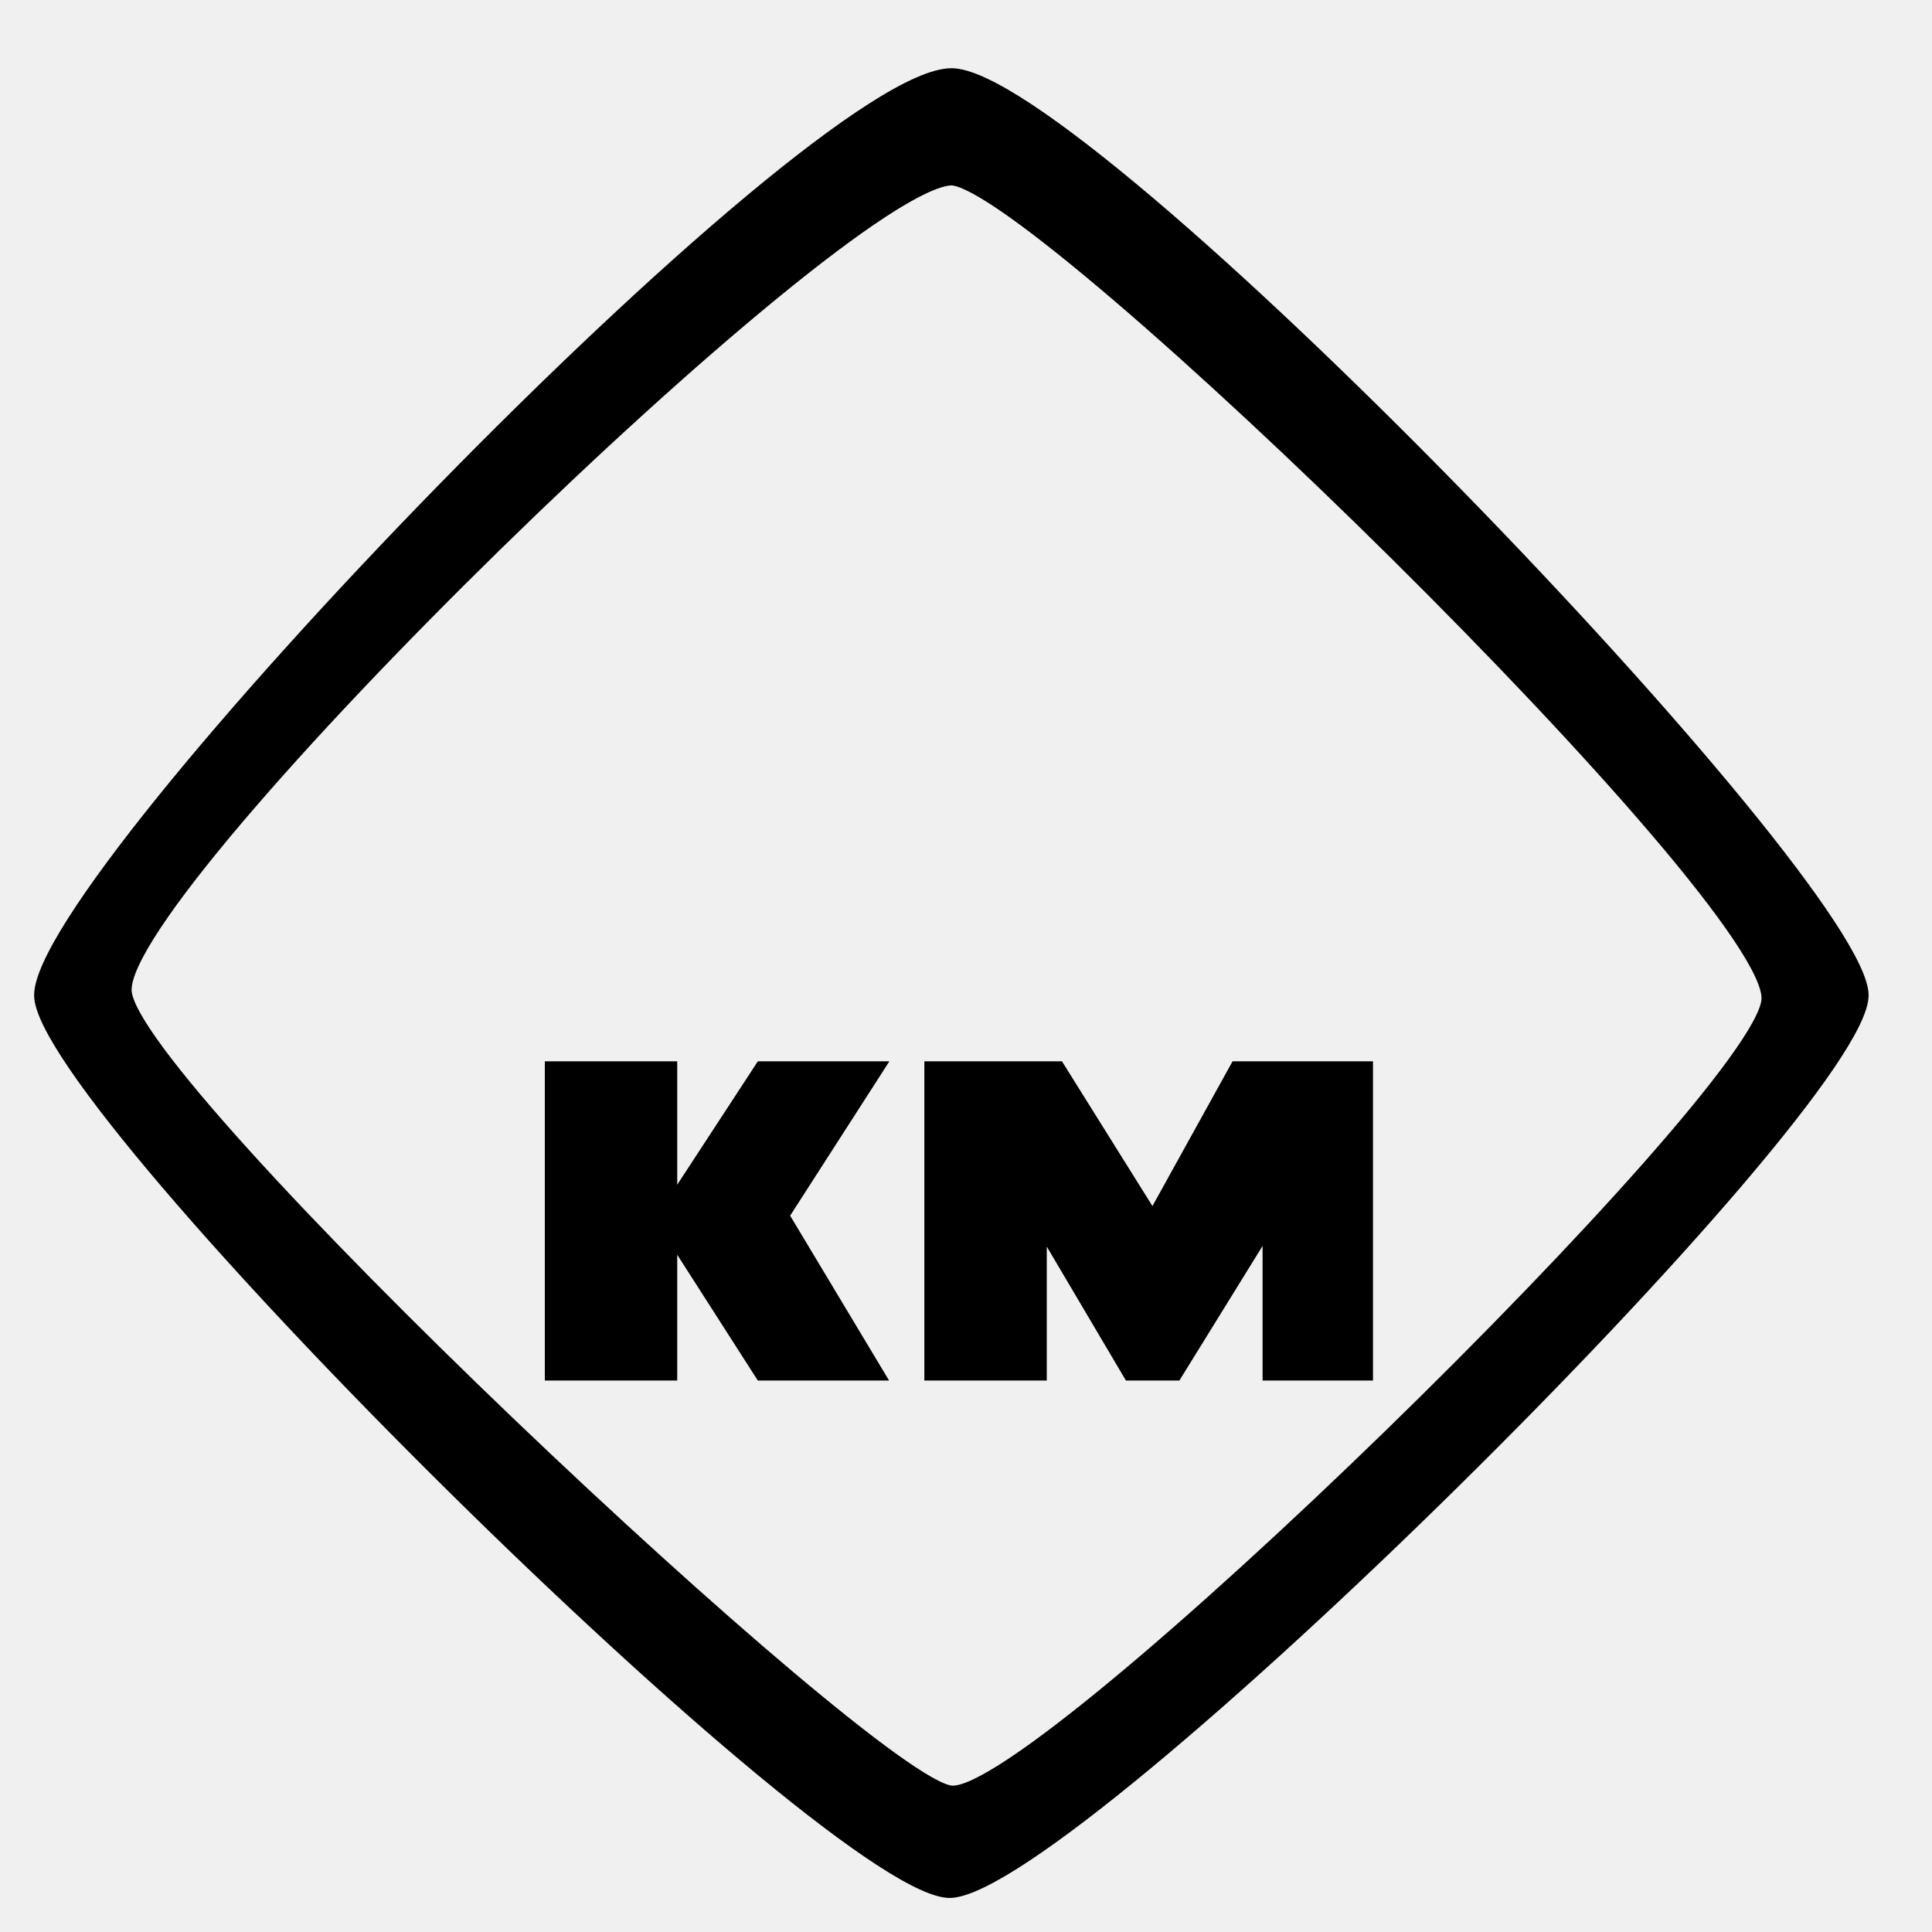
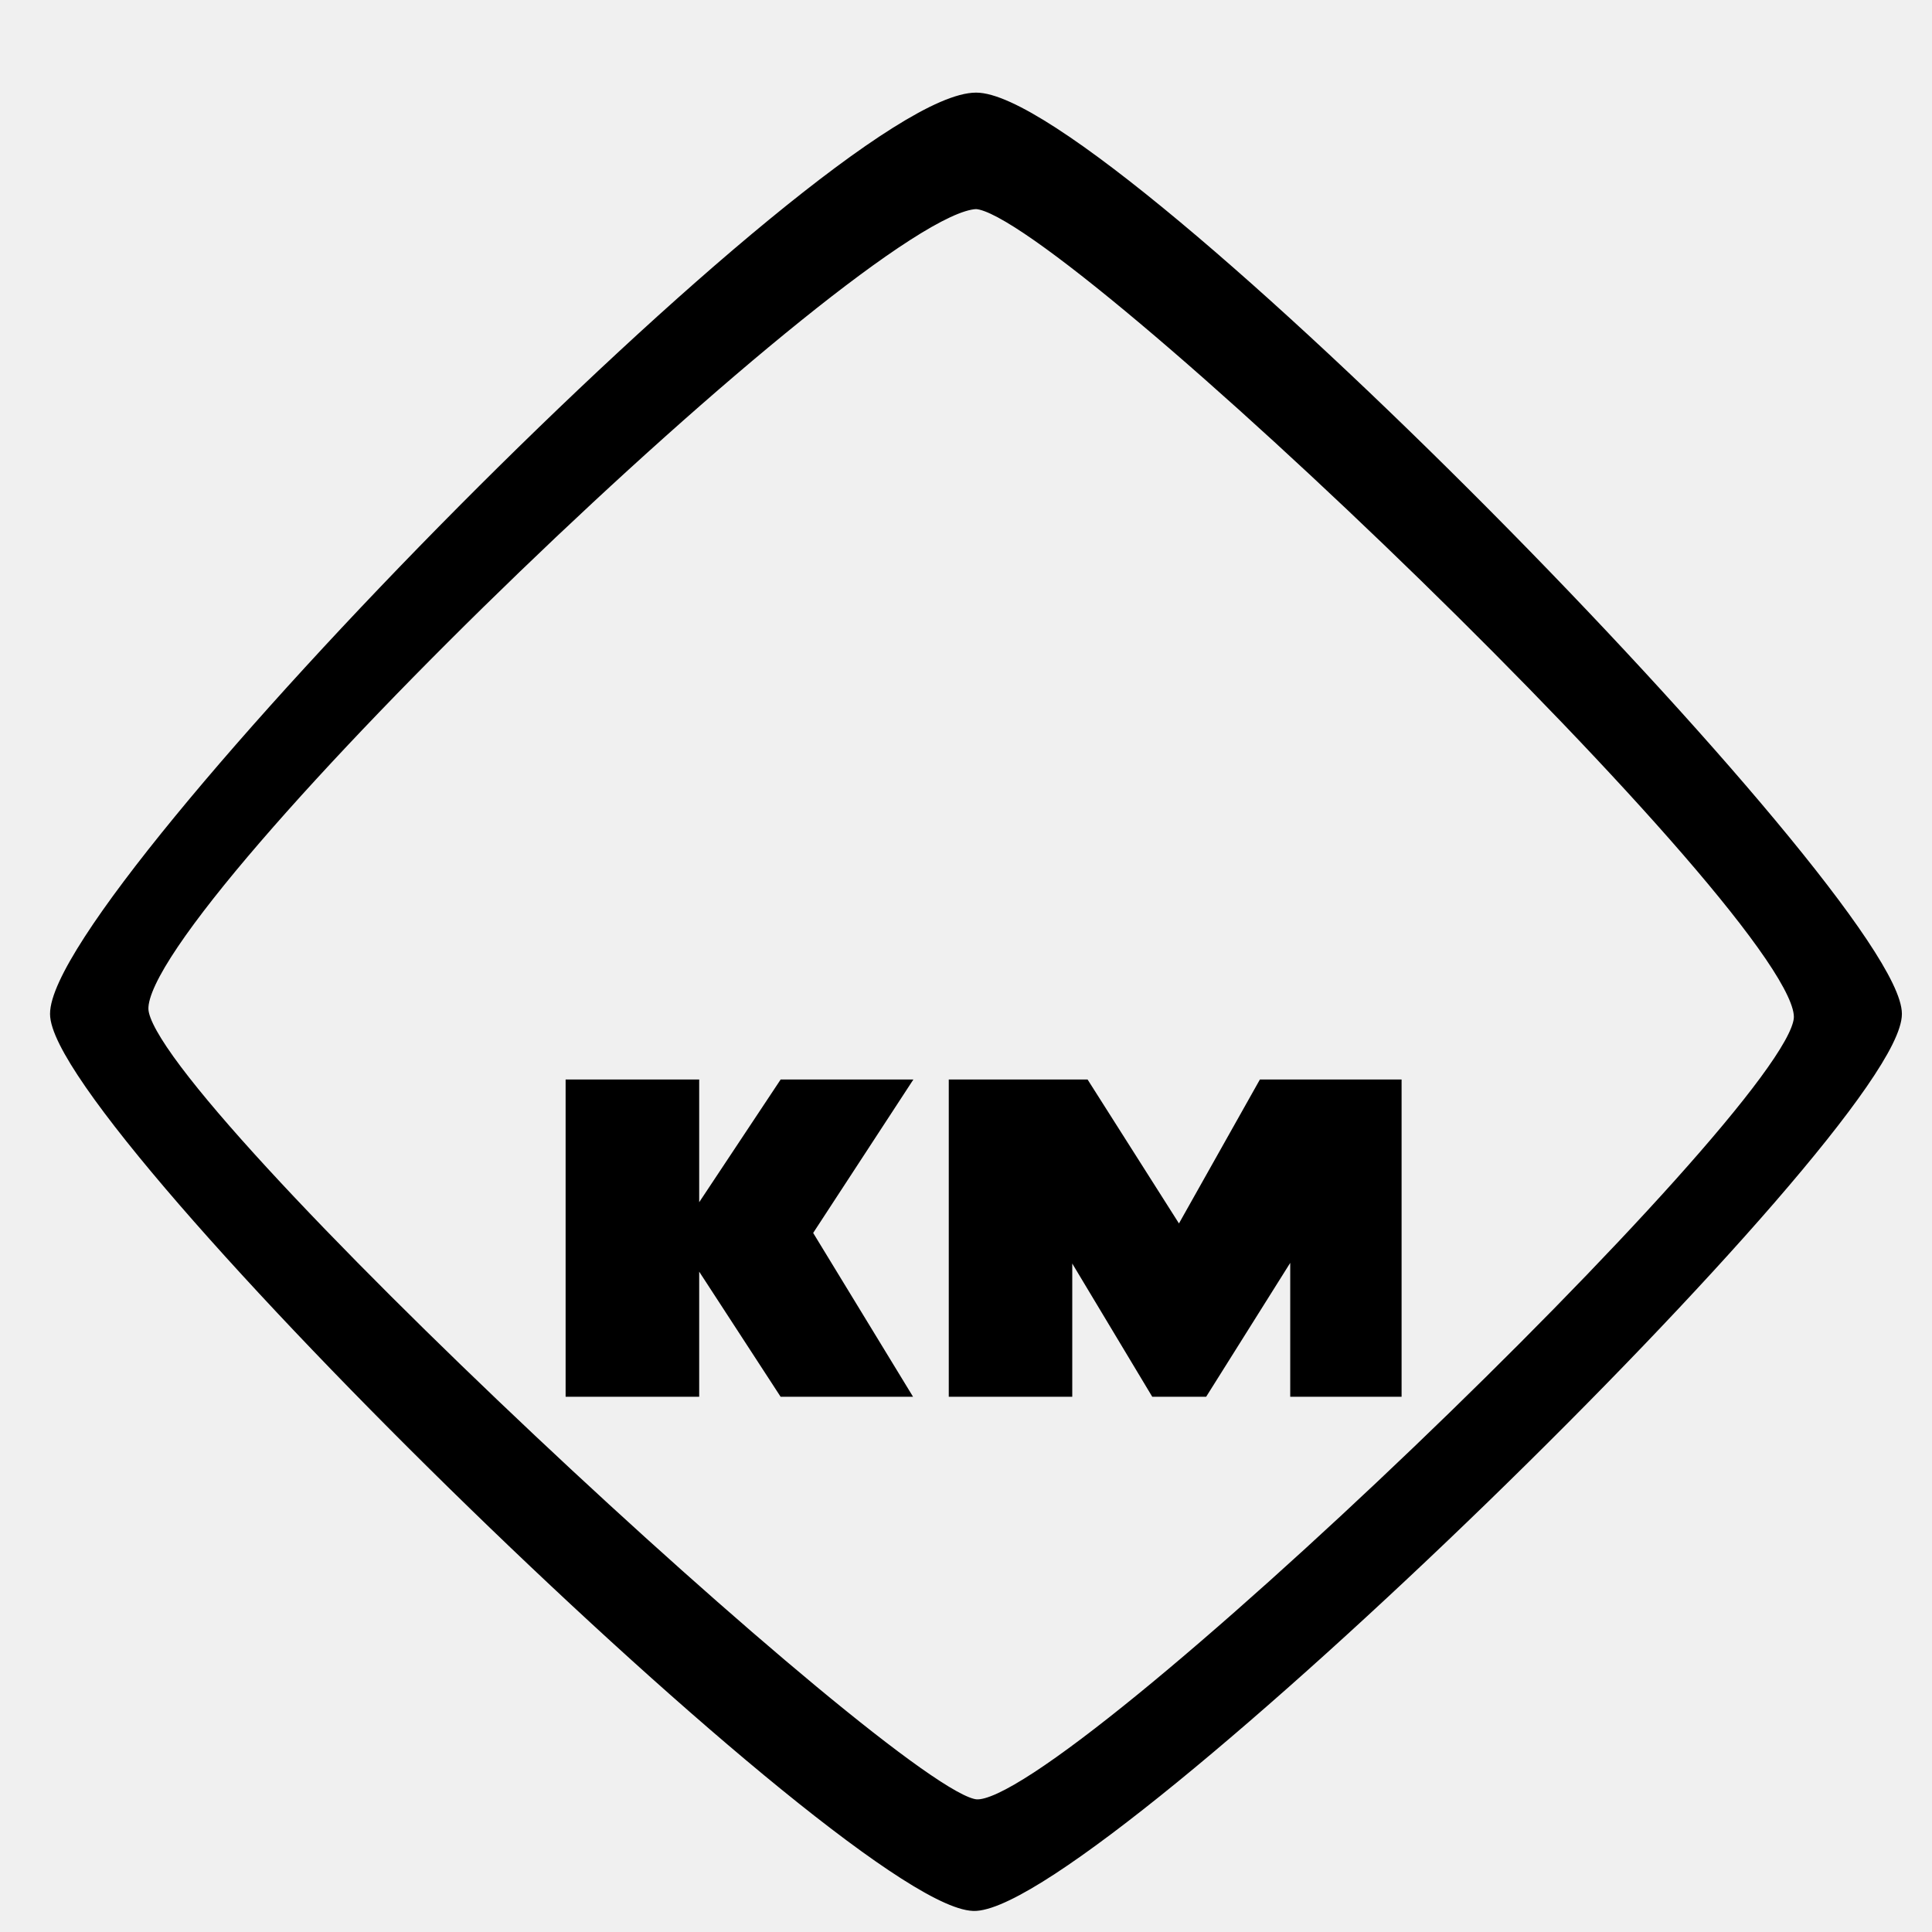
- <svg xmlns="http://www.w3.org/2000/svg" width="200" height="200" id="svg3051" version="1.1">
+ <svg xmlns="http://www.w3.org/2000/svg" width="50" height="50" id="svg3051" version="1.1">
  <defs id="defs3053" />
-   <g id="layer1" transform="translate(0,-852.3622)">
+   <g id="layer1" transform="translate(0,-1002.362)">
    <path id="path3903" d="m -1167.362,900.522 0,50.571 -868.571,0 0,130.571 884.571,0 0,-181.143 48.286,0 0,231.143 -983.143,0 0,-231.143 z" style="fill:#000000;fill-opacity:1;stroke:#000000;stroke-width:1px;stroke-linecap:butt;stroke-linejoin:miter;stroke-opacity:1" />
    <rect y="784.522" x="-1152.791" height="50.714" width="50.357" id="rect3905" style="fill:#e60000;fill-opacity:1;stroke:none" />
    <rect y="1080.593" x="-1082.076" height="50.714" width="50.357" id="rect3909" style="fill:#e60000;fill-opacity:1;stroke:none" />
    <rect style="fill:#e60000;fill-opacity:1;stroke:none" id="rect3911" width="50.357" height="50.714" x="-2085.648" y="1162.736" />
    <rect y="32.463" x="-1013.895" height="50.714" width="50.357" id="rect3953" style="fill:#e60000;fill-opacity:1;stroke:none" />
    <rect style="fill:#e60000;fill-opacity:1;stroke:none" id="rect3955" width="50.357" height="50.714" x="-1076.383" y="172.117" />
    <rect y="407.832" x="-1069.955" height="50.714" width="50.357" id="rect3957" style="fill:#e60000;fill-opacity:1;stroke:none" />
    <rect style="fill:#e60000;fill-opacity:1;stroke:none" id="rect3959" width="50.357" height="50.714" x="-997.733" y="-144.313" />
    <path id="path3961" d="m -1185.403,-1126.809 0,54.571 -854.571,570 0,58.571 884.571,0 0,-697.143 48.286,-36 0,783.143 -983.143,0 0,-147.143 z" style="fill:#000000;fill-opacity:1;stroke:#000000;stroke-width:1px;stroke-linecap:butt;stroke-linejoin:miter;stroke-opacity:1" />
    <rect y="-820.105" x="-1030.057" height="50.714" width="50.357" id="rect3963" style="fill:#e60000;fill-opacity:1;stroke:none" />
    <rect style="fill:#e60000;fill-opacity:1;stroke:none" id="rect3965" width="50.357" height="50.714" x="-1092.546" y="-680.451" />
    <rect y="-444.737" x="-1086.117" height="50.714" width="50.357" id="rect3967" style="fill:#e60000;fill-opacity:1;stroke:none" />
    <rect style="fill:#e60000;fill-opacity:1;stroke:none" id="rect3969" width="50.357" height="50.714" x="-2089.689" y="-362.594" />
    <rect transform="matrix(0.9659258,-0.258819,0.258819,0.9659258,0,0)" y="-1404.052" x="-1939.507" height="50.714" width="50.357" id="rect3971" style="fill:#e60000;fill-opacity:1;stroke:none" />
    <rect style="fill:#e60000;fill-opacity:1;stroke:none" id="rect3973" width="50.357" height="50.714" x="-1013.895" y="-996.882" />
    <path style="fill:#000000;fill-opacity:1;stroke:#000000;stroke-width:1px;stroke-linecap:butt;stroke-linejoin:miter;stroke-opacity:1" d="m -1233.974,112.906 0,54.571 -854.571,296 0,58.571 884.571,0 0,-423.143 48.286,-36 0,509.143 -983.143,0 0,-147.143 z" id="path3979" />
    <rect y="3091.458" x="-1642.069" height="50.714" width="50.357" id="rect3930" style="fill:#e60000;fill-opacity:1;stroke:none" />
  </g>
-   <g id="layer6" transform="translate(0,-800)">
+   <g id="layer6" transform="translate(0,-950)">
    <path id="path3924" d="m -1603.075,1437.399 c -298.66,1.423 -480.644,251.858 -479.719,487.156 1.179,299.992 253.965,486.452 486.812,484.562 274.291,-2.226 481.982,-225.784 487.844,-484.562 3.916,-172.885 -146.415,-484.268 -487.844,-487.125 -2.366,-0.02 -4.742,-0.042 -7.094,-0.031 z m 10.969,54.281 c 165.98,0.535 430.168,141.672 423.25,435.75 -4.286,182.185 -144.268,430 -427.125,430 -120,0 -434.312,-111.446 -434.312,-432.875 0,-180 154.312,-429.987 434.312,-432.844 1.295,-0.013 2.568,-0.035 3.875,-0.031 z" style="fill:#000000;fill-opacity:1;stroke:#000000;stroke-width:1px;stroke-linecap:butt;stroke-linejoin:miter;stroke-opacity:1" />
    <path id="path3932" d="m -1625.299,2562.709 c -298.66,1.423 -480.644,251.858 -479.719,487.156 1.179,299.992 253.965,486.452 486.812,484.562 274.292,-2.226 481.982,-225.784 487.844,-484.562 3.916,-172.885 -146.415,-484.268 -487.844,-487.125 -2.366,-0.02 -4.742,-0.043 -7.094,-0.031 z m 10.969,54.281 c 165.98,0.535 430.168,141.672 423.25,435.75 -4.286,182.185 -144.268,430 -427.125,430 -120,0 -434.312,-111.447 -434.312,-432.875 0,-180 154.312,-429.987 434.312,-432.844 1.295,-0.013 2.568,-0.036 3.875,-0.031 z" style="fill:#000000;fill-opacity:1;stroke:#000000;stroke-width:1px;stroke-linecap:butt;stroke-linejoin:miter;stroke-opacity:1" />
    <path id="path3936" d="m -1645.652,4005.696 c -298.66,1.423 -480.644,251.858 -479.719,487.156 1.179,299.992 253.965,486.452 486.812,484.562 274.291,-2.226 481.982,-225.784 487.844,-484.562 3.916,-172.885 -146.415,-484.268 -487.844,-487.125 -2.366,-0.02 -4.742,-0.043 -7.094,-0.031 z m 10.969,54.281 c 165.98,0.535 430.168,141.672 423.25,435.75 -4.286,182.185 -144.268,430 -427.125,430 -120,0 -434.312,-111.446 -434.312,-432.875 0,-180 154.312,-429.987 434.312,-432.844 1.294,-0.013 2.568,-0.035 3.875,-0.031 z" style="fill:#000000;fill-opacity:1;stroke:#000000;stroke-width:1px;stroke-linecap:butt;stroke-linejoin:miter;stroke-opacity:1" />
  </g>
-   <g id="layer5" transform="translate(0,-800)">
+   <g id="layer5" transform="translate(0,-950)">
    <path id="path3926" d="m -1619.995,1954.417 265.643,-144.571 -25.286,-43 -191.714,102.5 0,-312.929 -49.643,0 c 0.649,132.665 -1.403,265.35 1,398 z" style="fill:#000000;fill-opacity:1;stroke:#000000;stroke-width:1px;stroke-linecap:butt;stroke-linejoin:miter;stroke-opacity:1" />
    <path id="path3934" d="m -1642.218,3079.727 243.419,205.002 29.202,-36.837 -221.621,-192.586 -2.357,-373.578 -49.643,0 c 0.649,132.665 -1.402,265.35 1,398 z" style="fill:#000000;fill-opacity:1;stroke:#000000;stroke-width:1px;stroke-linecap:butt;stroke-linejoin:miter;stroke-opacity:1" />
    <path id="path3938" d="m -1663.571,4472.207 -210.494,199.449 37.283,39.934 225.212,-213.297 -2.357,-373.578 -49.643,0 c 0.649,132.665 -2.402,214.843 0,347.492 z" style="fill:#000000;fill-opacity:1;stroke:#000000;stroke-width:1px;stroke-linecap:butt;stroke-linejoin:miter;stroke-opacity:1" />
    <path style="fill:#000000;fill-opacity:1;stroke:none" d="m 473.993,869.029 c -10.53,0.029 -19.858,2.701 -23.237,4.994 -11.624,-6.648 -40.258,-5.409 -52.231,2.399 0.173,-0.092 -14.213,17.097 -14.213,17.097 0,0 143.355,2.008 151.829,0.341 -0.017,-0.017 11.01,-18.733 11.01,-18.733 -5.337,-4.919 -34.583,-8.129 -50.034,-0.774 -7.115,-3.961 -15.439,-5.346 -23.123,-5.324 z m -45.174,3.183 c 12.765,-0.078 23.493,2.513 20.601,3.477 -5.003,1.668 -10.009,8.338 -11.01,10.339 0,0 2.541,1.39 2.672,1.336 4.141,-5.478 6.785,-7.793 12.341,-10.943 5.556,-3.15 22.736,-7.17 42.692,0 -3.294,2.511 -7.672,5.939 -8.673,9.942 l 3.333,0 c 4.201,-4.909 6.485,-7.659 11.675,-9.942 14.75,-6.486 36.69,-1.648 39.468,1.269 -0.171,0.087 -7.311,12.671 -7.311,12.671 l -142.512,-0.707 10.024,-11.34 c 6.982,-4.569 17.384,-6.046 26.699,-6.103 z m 115.245,23.732 c -12.885,-0.196 -12.594,18.823 -26.838,18.769 -10.114,-0.091 -6.851,-16.738 -32.59,-16.855 l -100.49,-0.459 -0.371,2.667 c 0,0 90.322,0.138 98.999,0.304 29.662,0.569 19.462,16.005 35.392,16.22 19.326,-1.255 16.011,-18.785 27.947,-18.284 -0.282,-0.151 -1.424,-2.337 -1.424,-2.337 -0.211,-0.013 -0.42,-0.023 -0.624,-0.026 z m 2.048,2.363 c 0.022,0.011 0.041,0.014 0.052,0 -0.017,-8.5e-4 -0.034,8.5e-4 -0.052,0 z M 384.967,903.105 c -2.192,0.016 -2.568,1.645 0.413,3.271 3.669,2.001 12.006,14.339 21.632,13.672 9.626,-0.667 14.39,-10.669 18.392,-11.67 4.002,-1.001 10.339,4.669 16.009,4.669 5.67,0 8.005,-3.338 14.342,-4.339 6.337,-1.001 28.354,-3.002 46.365,1.001 2.801,0.622 -7.339,-4.669 -12.676,-4.669 -5.337,0 -22.346,-1 -37.022,2.002 -6.609,1.352 -6.341,3.001 -13.011,2.667 -6.671,-0.334 -4.335,-4.334 -14.007,-4.334 -9.673,0 -8.336,11.672 -17.675,12.005 -9.339,0.334 -16.011,-10.338 -20.972,-14.007 -0.68,-0.188 -1.284,-0.272 -1.79,-0.268 z m -0.402,6.439 c -0.458,-0.012 -1.145,0.061 -2.187,0.165 l -14.673,21.013 c 10.9,1.88 171.655,0.667 172.213,1.001 5.561,-4.67 9.375,-21.679 6.898,-21.679 -2.477,0 -3.473,15.713 -9.008,17.01 -9.871,-1.038 -159.431,2.001 -161.766,0 -2.335,-2.001 10.007,-13.677 9.673,-15.679 -0.229,-1.376 -0.143,-1.806 -1.151,-1.831 z" id="path3043" />
    <path style="fill:#000000;fill-opacity:1;stroke:#000000;stroke-width:0.165px;stroke-linecap:butt;stroke-linejoin:miter;stroke-opacity:1" d="m 502.786,867.17 c 0,0 -0.104,-27.659 -0.167,-34.397 2.922,-2.137 1.869,-4.521 -0.083,-6.028 -0.049,-5.883 -0.083,-29.271 -0.083,-29.271 0,0 17.367,-7.171 21.036,-7.838 1.001,-0.208 0.88,-2.69 0.477,-3.882 0.056,0.184 -1.421,-0.885 -1.421,-0.885 l -0.057,-8.564 18.965,0 0,8.662 -1.531,0 c 0,0 -1.47,3.335 0.197,4.67 1.668,1.334 22.371,7.838 22.371,7.838 l 0.094,29.271 c -3.01,2.113 -2.792,4.392 -0.511,6.028 0.246,0.438 2.085,86.066 -1.418,86.566 l -12.561,0 2.011,-4.499 7.715,-0.007 c 0,0 0,-67.619 0,-82.271 -2.278,-0.566 -4.095,-3.166 0,-5.641 0,-5.457 0,-27.103 0,-27.103 0,0 -18.326,-8.023 -19.459,-8.849 -1.133,-0.825 -1.201,-2.805 -0.934,-5.38 0.266,-2.575 1.015,-1.49 2.495,-2.079 l 0,-5.954 -15.956,0 0,5.954 c 0,0.788 1.607,-0.462 1.691,0.788 0.334,1.668 2.085,4.169 -0.417,6.671 -2.502,2.502 -19.119,8.849 -19.119,8.849 0,0 0,21.131 0,26.743 1.639,2.009 3.782,3.805 0,6.932 0,6.768 0,33.676 0,33.676 z" id="path3861" />
    <path style="fill:#000000;fill-opacity:1;stroke:#000000;stroke-width:0.341px;stroke-linecap:butt;stroke-linejoin:miter;stroke-opacity:1" d="m 492.271,1009.891 c -30.282,0.68 -85.79,43.5 -96.627,53.321 14.793,16.514 59.866,55.73 98.053,54.353 38.187,-1.376 73.623,-42.997 97.361,-53.662 -11.009,-9.633 -67.431,-53.325 -97.361,-54.013 -0.468,-0.011 -0.945,-0.011 -1.426,0 z m 1.426,6.535 c 24.082,1.72 46.446,15.827 48.51,47.478 0,15.137 -8.947,44.715 -48.51,48.5 -36.123,-2.752 -47.604,-31.518 -47.84,-48.5 -0.344,-24.77 20.317,-46.446 47.84,-47.478 z m -38.538,11.697 c -6.537,4.472 -16.166,22.36 -15.134,35.09 1,12.331 7.165,33.704 22.563,43.785 -22.18,-13.424 -50.976,-33.339 -60.058,-43.093 7.913,-7.569 41.964,-31.653 52.629,-35.782 z m 79.471,2.065 c 9.633,4.472 37.508,26.833 46.797,34.057 -9.977,3.784 -27.103,19.52 -45.073,33.025 7.913,-14.105 11.008,-19.948 10.664,-33.365 -0.344,-13.417 -4.132,-23.052 -12.388,-33.717 z m -40.379,10.292 c -0.195,7e-4 -0.381,0.011 -0.553,0.021 -16.514,2.064 -21.683,13.771 -22.371,23.404 -0.688,9.633 11.359,20.988 21.68,20.988 16.858,0 23.263,-13.691 23.393,-20.988 0.333,-18.664 -16.115,-23.457 -22.148,-23.425 z" id="path3894" />
    <path style="fill:#000000;fill-opacity:1;stroke:#000000;stroke-width:0.845px;stroke-linecap:butt;stroke-linejoin:miter;stroke-opacity:1" d="m 184.588,647.735 c -4.449,-0.086 -8.948,3.361 -8.872,10.589 0,10.229 -0.026,112.461 -0.026,112.461 l 18.774,0 0,-21.362 c 0.181,-2.979 2.058,-5.942 5.968,-5.968 7.682,0.427 136.589,-0.427 142.564,0 4.466,-0.479 6.64,2.407 6.39,5.968 l 0,21.362 18.141,0 c 0,0 -0.854,-77.917 0,-89.013 0.854,-11.096 -16.081,-12.441 -16.081,0 l 0,33.086 c 0.247,2.799 -0.653,6.194 -6.997,6.496 l -144.861,0 c -3.867,0.25 -6.019,-2.534 -5.968,-6.496 -0.854,-6.828 -0.422,-56.534 -0.422,-56.534 0.25,-6.885 -4.159,-10.503 -8.608,-10.589 z m 30.34,13.652 c -11.063,0.345 -16.861,10.4 -16.715,19.17 0.151,9.053 8.748,16.296 18.405,15.843 6.933,-0.325 16.609,-6.801 16.609,-16.609 0,-9.808 -9.219,-18.103 -17.216,-18.405 -0.368,-0.009 -0.726,-0.011 -1.083,0 z m 97.648,11.856 c -23.128,0.085 -57.934,0.502 -57.934,0.502 l 0,42.117 89.33,0 0,-28.228 c 0,-4.979 -0.309,-14.036 -13.889,-14.338 -3.395,-0.075 -9.797,-0.081 -17.507,-0.053 z m -68.47,1.901 c -3.942,0.075 -7.952,2.69 -8.027,7.367 l 0,12.965 c -0.151,2.565 -1.652,4.093 -5.123,4.093 0,0 -19.54,-0.754 -22.709,0 -14.033,3.923 -9.657,16.138 0,15.685 9.657,-0.453 27.53,0.151 33.113,0 5.583,-0.151 10.279,-4.372 10.43,-7.842 0.151,-3.47 0,-24.452 0,-24.452 0.151,-5.432 -3.742,-7.891 -7.684,-7.816 z" id="path3937" />
    <path style="fill:#ffff00;fill-opacity:1;stroke:none" d="m 251.589,960.604 193.343,0 0,29.799 -193.592,0 z" id="path3984" />
    <path id="path3986" d="m 252.094,995.069 193.343,0 0,29.799 -193.592,0 z" style="fill:#ffffff;fill-opacity:1;stroke:#000000;stroke-width:1px;stroke-linecap:butt;stroke-linejoin:miter;stroke-opacity:1" />
-     <path style="fill:#000000;stroke:#000000;stroke-width:1px;stroke-linecap:butt;stroke-linejoin:miter;stroke-opacity:1;fill-opacity:1" d="M 98.5 7.562 C 83.853 7.562 4.031 90.379 4.031 103.031 C 4.031 114.648 86.887 196.785 98.5 195.969 C 111.609 195.048 192.938 114.648 192.938 103.031 C 192.938 91.414 112.137 7.562 98.5 7.562 z M 98.5 18.688 C 107.591 19.193 183.804 93.424 182.844 103.531 C 181.884 113.638 107.615 186.1 98.5 185.344 C 90.431 184.674 13.401 112.142 13.125 102.531 C 12.806 91.413 86.883 19.193 98.5 18.688 z " transform="translate(0,800)" id="path4027" />
-     <path style="fill:#000000;stroke:#000000;stroke-width:1px;stroke-linecap:butt;stroke-linejoin:miter;stroke-opacity:1;fill-opacity:1" d="m 56.9,110.369 0,32.041 12.706,0 0,-14.225 9.115,14.225 12.43,0 -9.944,-16.573 9.944,-15.468 -12.43,0 -9.115,13.949 0,-13.949 z" id="path4039" transform="translate(0,800)" />
-     <path style="fill:#000000;stroke:#000000;stroke-width:1px;stroke-linecap:butt;stroke-linejoin:miter;stroke-opacity:1;fill-opacity:1" d="m 96.189,110.369 0,32.041 11.673,0 0,-15.192 8.977,15.192 4.972,0 9.391,-15.192 0,15.192 10.43,0 0,-32.041 -13.744,0 -8.563,15.468 -9.667,-15.468 z" id="path4041" transform="translate(0,800)" />
+     <path style="fill:#000000;fill-opacity:1;stroke:#000000;stroke-width:0.25px;stroke-linecap:butt;stroke-linejoin:miter;stroke-opacity:1" d="m 25.262,952.522 c -3.697,0 -23.842,20.575 -23.842,23.718 0,2.886 20.911,23.292 23.842,23.089 3.308,-0.229 23.834,-20.203 23.834,-23.089 0,-2.886 -20.392,-23.718 -23.834,-23.718 z m 0,2.764 c 2.294,0.125 21.529,18.568 21.286,21.079 -0.242,2.511 -18.986,20.513 -21.286,20.326 C 23.226,996.524 3.785,978.504 3.716,976.116 3.635,973.354 22.33,955.411 25.262,955.286 Z" id="path4027" />
+     <path style="fill:#000000;fill-opacity:1;stroke:#000000;stroke-width:0.25px;stroke-linecap:butt;stroke-linejoin:miter;stroke-opacity:1" d="m 14.763,978.063 0,7.96 3.207,0 0,-3.534 2.3,3.534 3.137,0 -2.51,-4.117 2.51,-3.843 -3.137,0 -2.3,3.465 0,-3.465 z" id="path4039" />
+     <path style="fill:#000000;fill-opacity:1;stroke:#000000;stroke-width:0.25px;stroke-linecap:butt;stroke-linejoin:miter;stroke-opacity:1" d="m 24.679,978.063 0,7.96 2.946,0 0,-3.774 2.266,3.774 1.255,0 2.37,-3.774 0,3.774 2.632,0 0,-7.96 -3.469,0 -2.161,3.843 -2.44,-3.843 z" id="path4041" />
  </g>
-   <g id="layer4" transform="translate(0,-800)" />
+   <g id="layer4" transform="translate(0,-950)" />
</svg>
